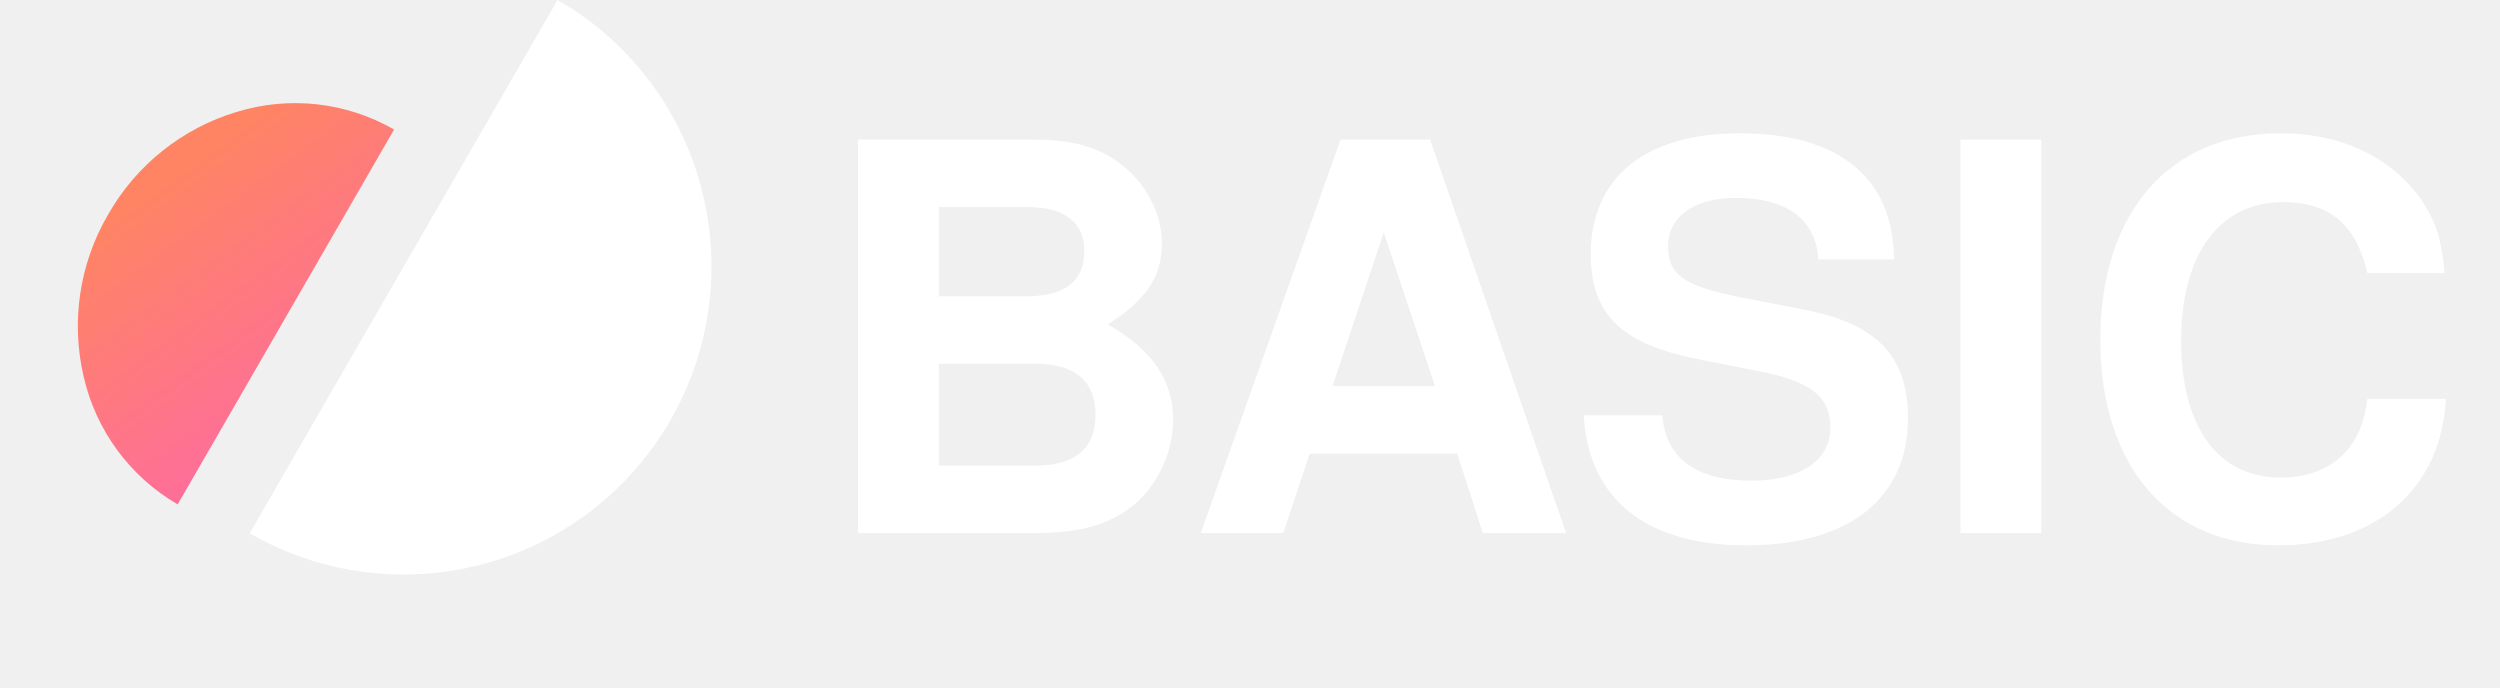
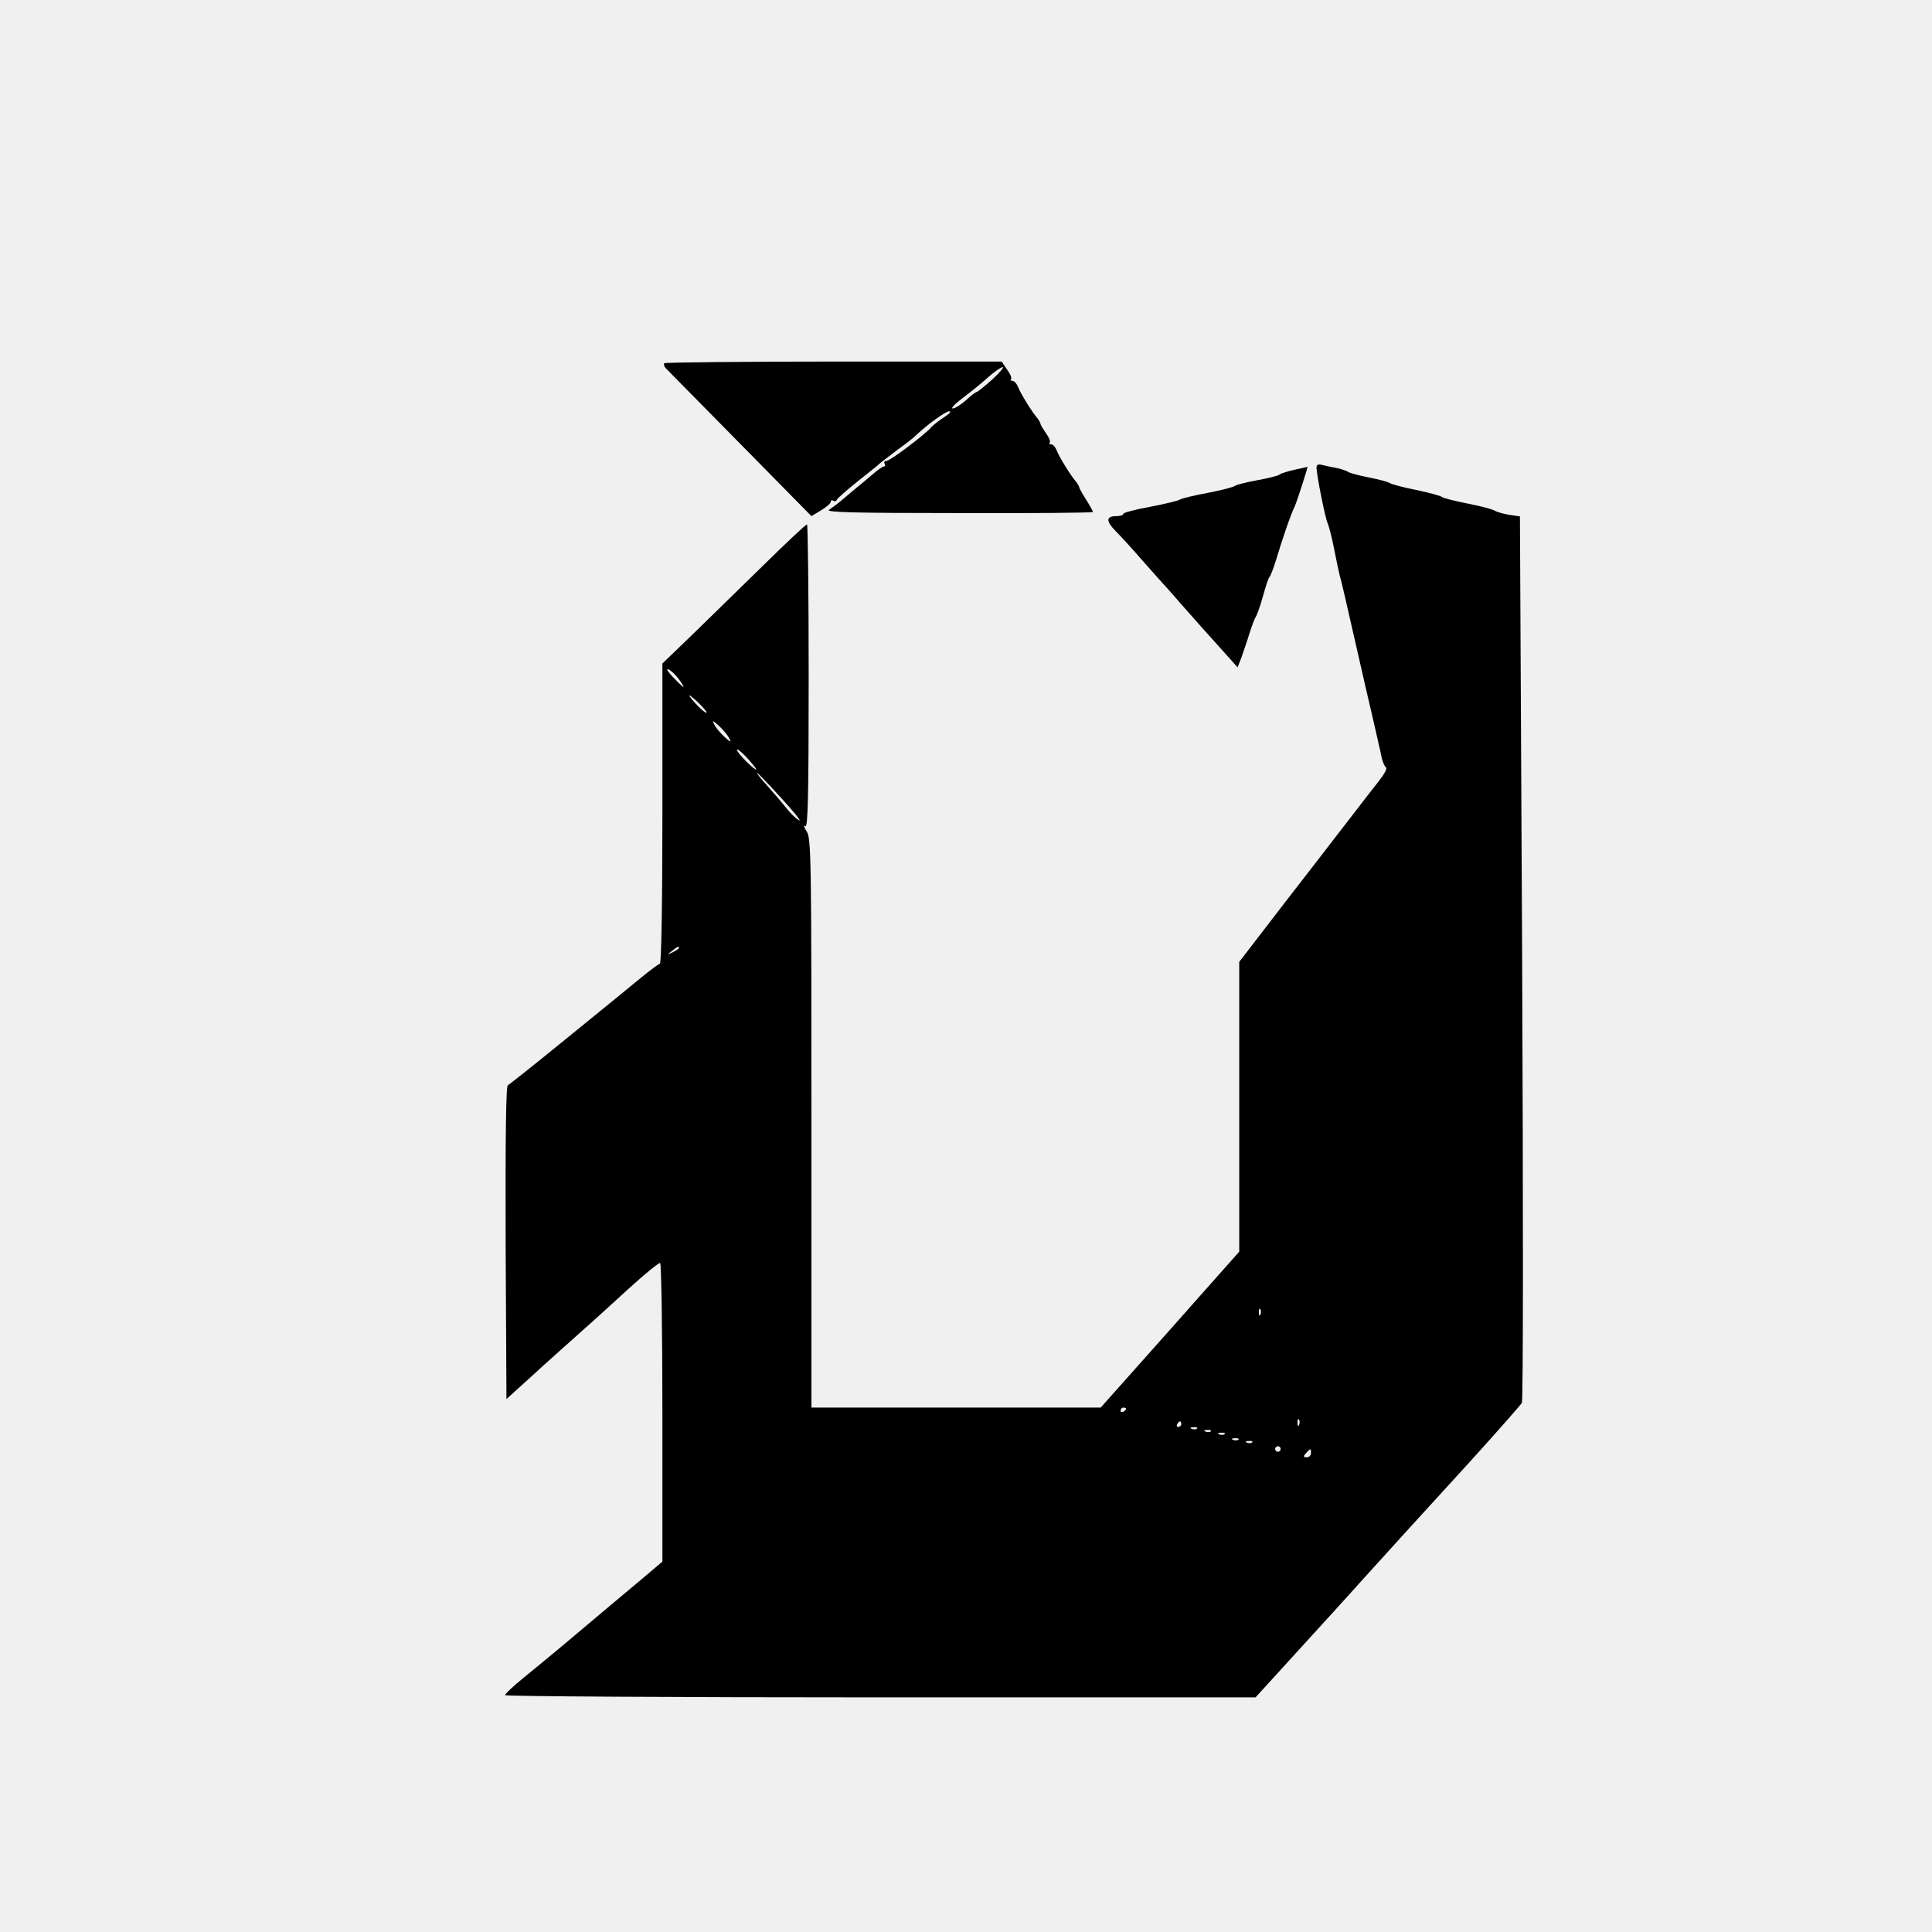
- <svg xmlns="http://www.w3.org/2000/svg" width="111.196" height="30.566" viewBox="0 0 111.196 30.566">
-   <defs>
-     <linearGradient id="linear-gradient" x1="0.5" x2="1.275" y2="0.725" gradientUnits="objectBoundingBox">
-       <stop offset="0" stop-color="#fe8464" />
-       <stop offset="1" stop-color="#fe6e9a" />
-     </linearGradient>
-   </defs>
-   <g id="Group_2" data-name="Group 2" transform="translate(-372.804 -44.291)">
-     <text id="BASIC" transform="translate(409 68)" fill="#fff" font-size="24" font-family="Helvetica-Bold, Helvetica" font-weight="700">
-       <tspan x="0" y="0">BASIC</tspan>
-     </text>
-     <path id="Subtraction_1" data-name="Subtraction 1" d="M9.126,19.253h0a8.835,8.835,0,0,1-6.453-2.82A9.835,9.835,0,0,1,0,9.626,9.835,9.835,0,0,1,2.673,2.82,8.835,8.835,0,0,1,9.126,0V19.252Z" transform="translate(382.43 45.489) rotate(30)" fill="url(#linear-gradient)" />
-     <path id="Subtraction_2" data-name="Subtraction 2" d="M13.694,0h0A13.694,13.694,0,0,0,4.011,23.377a13.6,13.6,0,0,0,9.683,4.011V0Z" transform="translate(395.769 74.857) rotate(-150)" fill="#fff" />
+ <svg xmlns="http://www.w3.org/2000/svg" version="1.0" width="700pt" height="700pt" viewBox="0 0 700 700" preserveAspectRatio="xMidYMid meet">
+   <g transform="translate(0,700) scale(0.1,-0.1)" fill="#000000" stroke="none">
+     <path d="M2407 5684 c-3 -4 -1 -12 6 -19 7 -7 128 -130 269 -273 l258 -262 35 21 c19 12 35 25 35 31 0 5 4 7 9 4 5 -4 11 -2 13 3 1 5 35 34 73 65 39 31 77 61 84 68 8 7 38 29 65 50 28 20 58 43 66 52 38 36 106 86 120 86 8 0 -1 -10 -20 -22 -19 -13 -39 -28 -45 -35 -20 -25 -150 -123 -163 -123 -7 0 -10 -4 -7 -10 3 -5 2 -10 -2 -10 -5 0 -24 -13 -43 -30 -19 -16 -46 -39 -60 -50 -14 -12 -37 -31 -51 -43 -14 -12 -35 -27 -45 -34 -15 -9 87 -12 469 -12 268 -1 487 1 487 4 0 3 -11 23 -25 45 -14 22 -25 42 -25 45 0 3 -5 11 -10 18 -21 24 -62 91 -71 114 -5 13 -14 23 -20 23 -7 0 -9 3 -6 6 4 4 -2 19 -13 34 -11 16 -20 31 -20 34 0 4 -5 12 -10 19 -21 24 -62 91 -71 114 -5 13 -14 23 -20 23 -7 0 -9 3 -6 6 4 4 -3 20 -14 35 l-20 29 -608 0 c-334 0 -610 -3 -614 -6z m1188 -59 c-28 -25 -53 -45 -56 -45 -3 0 -21 -13 -39 -30 -18 -16 -40 -30 -48 -30 -8 0 8 17 36 38 27 20 69 54 92 75 23 20 47 37 53 37 6 0 -11 -20 -38 -45z" />
+     <path d="M4770 5307 c0 -27 31 -182 40 -202 5 -11 16 -54 24 -95 8 -41 17 -84 20 -95 6 -19 20 -81 71 -305 13 -58 33 -145 45 -195 11 -49 23 -99 25 -110 3 -11 8 -33 11 -50 4 -16 11 -33 16 -36 5 -3 -7 -25 -27 -50 -19 -24 -64 -82 -100 -129 -36 -47 -97 -125 -135 -175 -38 -49 -115 -148 -170 -220 l-100 -130 0 -525 0 -525 -251 -283 -251 -282 -524 0 -524 0 0 1030 c0 965 -1 1032 -17 1057 -10 15 -12 24 -5 20 9 -7 12 104 12 542 0 303 -3 551 -6 551 -4 0 -75 -66 -158 -148 -83 -81 -199 -194 -258 -252 l-108 -104 0 -542 c0 -329 -4 -544 -9 -546 -6 -1 -36 -24 -68 -50 -32 -26 -151 -124 -266 -217 -114 -93 -212 -171 -217 -173 -7 -2 -9 -199 -8 -570 l3 -567 96 87 c52 48 129 116 169 152 41 36 121 109 179 162 58 53 109 94 113 92 4 -3 8 -247 8 -543 l0 -539 -72 -61 c-40 -33 -138 -116 -218 -183 -80 -68 -176 -147 -213 -177 -37 -30 -67 -58 -67 -63 0 -4 612 -8 1360 -8 l1359 0 298 327 c163 181 378 417 478 526 99 109 184 206 189 214 5 9 5 708 1 1614 l-8 1598 -41 6 c-22 4 -45 11 -51 15 -5 4 -48 16 -95 25 -47 9 -89 20 -95 24 -5 5 -48 16 -95 26 -47 9 -89 21 -95 25 -5 4 -39 13 -75 20 -36 7 -69 16 -75 20 -5 4 -26 11 -45 15 -19 3 -43 9 -52 11 -11 3 -18 0 -18 -9z m-2311 -767 c29 -40 22 -38 -20 6 -18 19 -27 32 -18 29 9 -3 26 -19 38 -35z m101 -121 c0 -9 -39 28 -60 56 -8 11 3 4 23 -14 20 -19 37 -38 37 -42z m82 -94 c9 -16 6 -16 -17 5 -15 14 -32 34 -37 45 -9 16 -6 16 17 -5 15 -14 32 -34 37 -45z m98 -113 c0 -3 -16 9 -35 28 -19 19 -35 38 -35 43 0 6 16 -7 35 -27 19 -21 35 -40 35 -44z m91 -104 c46 -50 75 -86 64 -80 -11 6 -31 25 -45 43 -14 18 -45 54 -69 81 -24 26 -41 48 -38 48 2 0 42 -41 88 -92z m-371 -543 c0 -2 -10 -9 -22 -15 -22 -11 -22 -10 -4 4 21 17 26 19 26 11z m2107 -1327 c-3 -8 -6 -5 -6 6 -1 11 2 17 5 13 3 -3 4 -12 1 -19z m-487 -342 c0 -3 -4 -8 -10 -11 -5 -3 -10 -1 -10 4 0 6 5 11 10 11 6 0 10 -2 10 -4z m627 -58 c-3 -8 -6 -5 -6 6 -1 11 2 17 5 13 3 -3 4 -12 1 -19z m-427 2 c0 -5 -5 -10 -11 -10 -5 0 -7 5 -4 10 3 6 8 10 11 10 2 0 4 -4 4 -10z m57 -16 c-3 -3 -12 -4 -19 -1 -8 3 -5 6 6 6 11 1 17 -2 13 -5z m50 -10 c-3 -3 -12 -4 -19 -1 -8 3 -5 6 6 6 11 1 17 -2 13 -5z m50 -10 c-3 -3 -12 -4 -19 -1 -8 3 -5 6 6 6 11 1 17 -2 13 -5z m50 -20 c-3 -3 -12 -4 -19 -1 -8 3 -5 6 6 6 11 1 17 -2 13 -5z m50 -10 c-3 -3 -12 -4 -19 -1 -8 3 -5 6 6 6 11 1 17 -2 13 -5z m103 -24 c0 -5 -4 -10 -10 -10 -5 0 -10 5 -10 10 0 6 5 10 10 10 6 0 10 -4 10 -10z m110 -15 c0 -8 -7 -15 -15 -15 -13 0 -14 3 -3 15 16 18 18 18 18 0z" />
+     <path d="M4690 5298 c-25 -6 -49 -13 -55 -18 -5 -4 -41 -13 -80 -20 -38 -7 -74 -16 -80 -20 -5 -5 -50 -16 -100 -26 -49 -9 -94 -20 -100 -24 -5 -4 -54 -16 -107 -26 -54 -10 -98 -21 -98 -26 0 -4 -11 -8 -24 -8 -39 0 -40 -17 -4 -54 18 -18 60 -64 93 -102 33 -37 74 -84 92 -103 18 -20 40 -45 50 -57 18 -21 134 -151 183 -205 l24 -27 14 36 c7 21 21 60 29 87 9 28 19 55 23 60 4 6 16 39 26 75 10 36 20 67 24 70 3 3 14 30 23 60 22 74 55 170 68 195 8 18 50 147 46 144 -1 -1 -22 -6 -47 -11z" />
  </g>
</svg>
